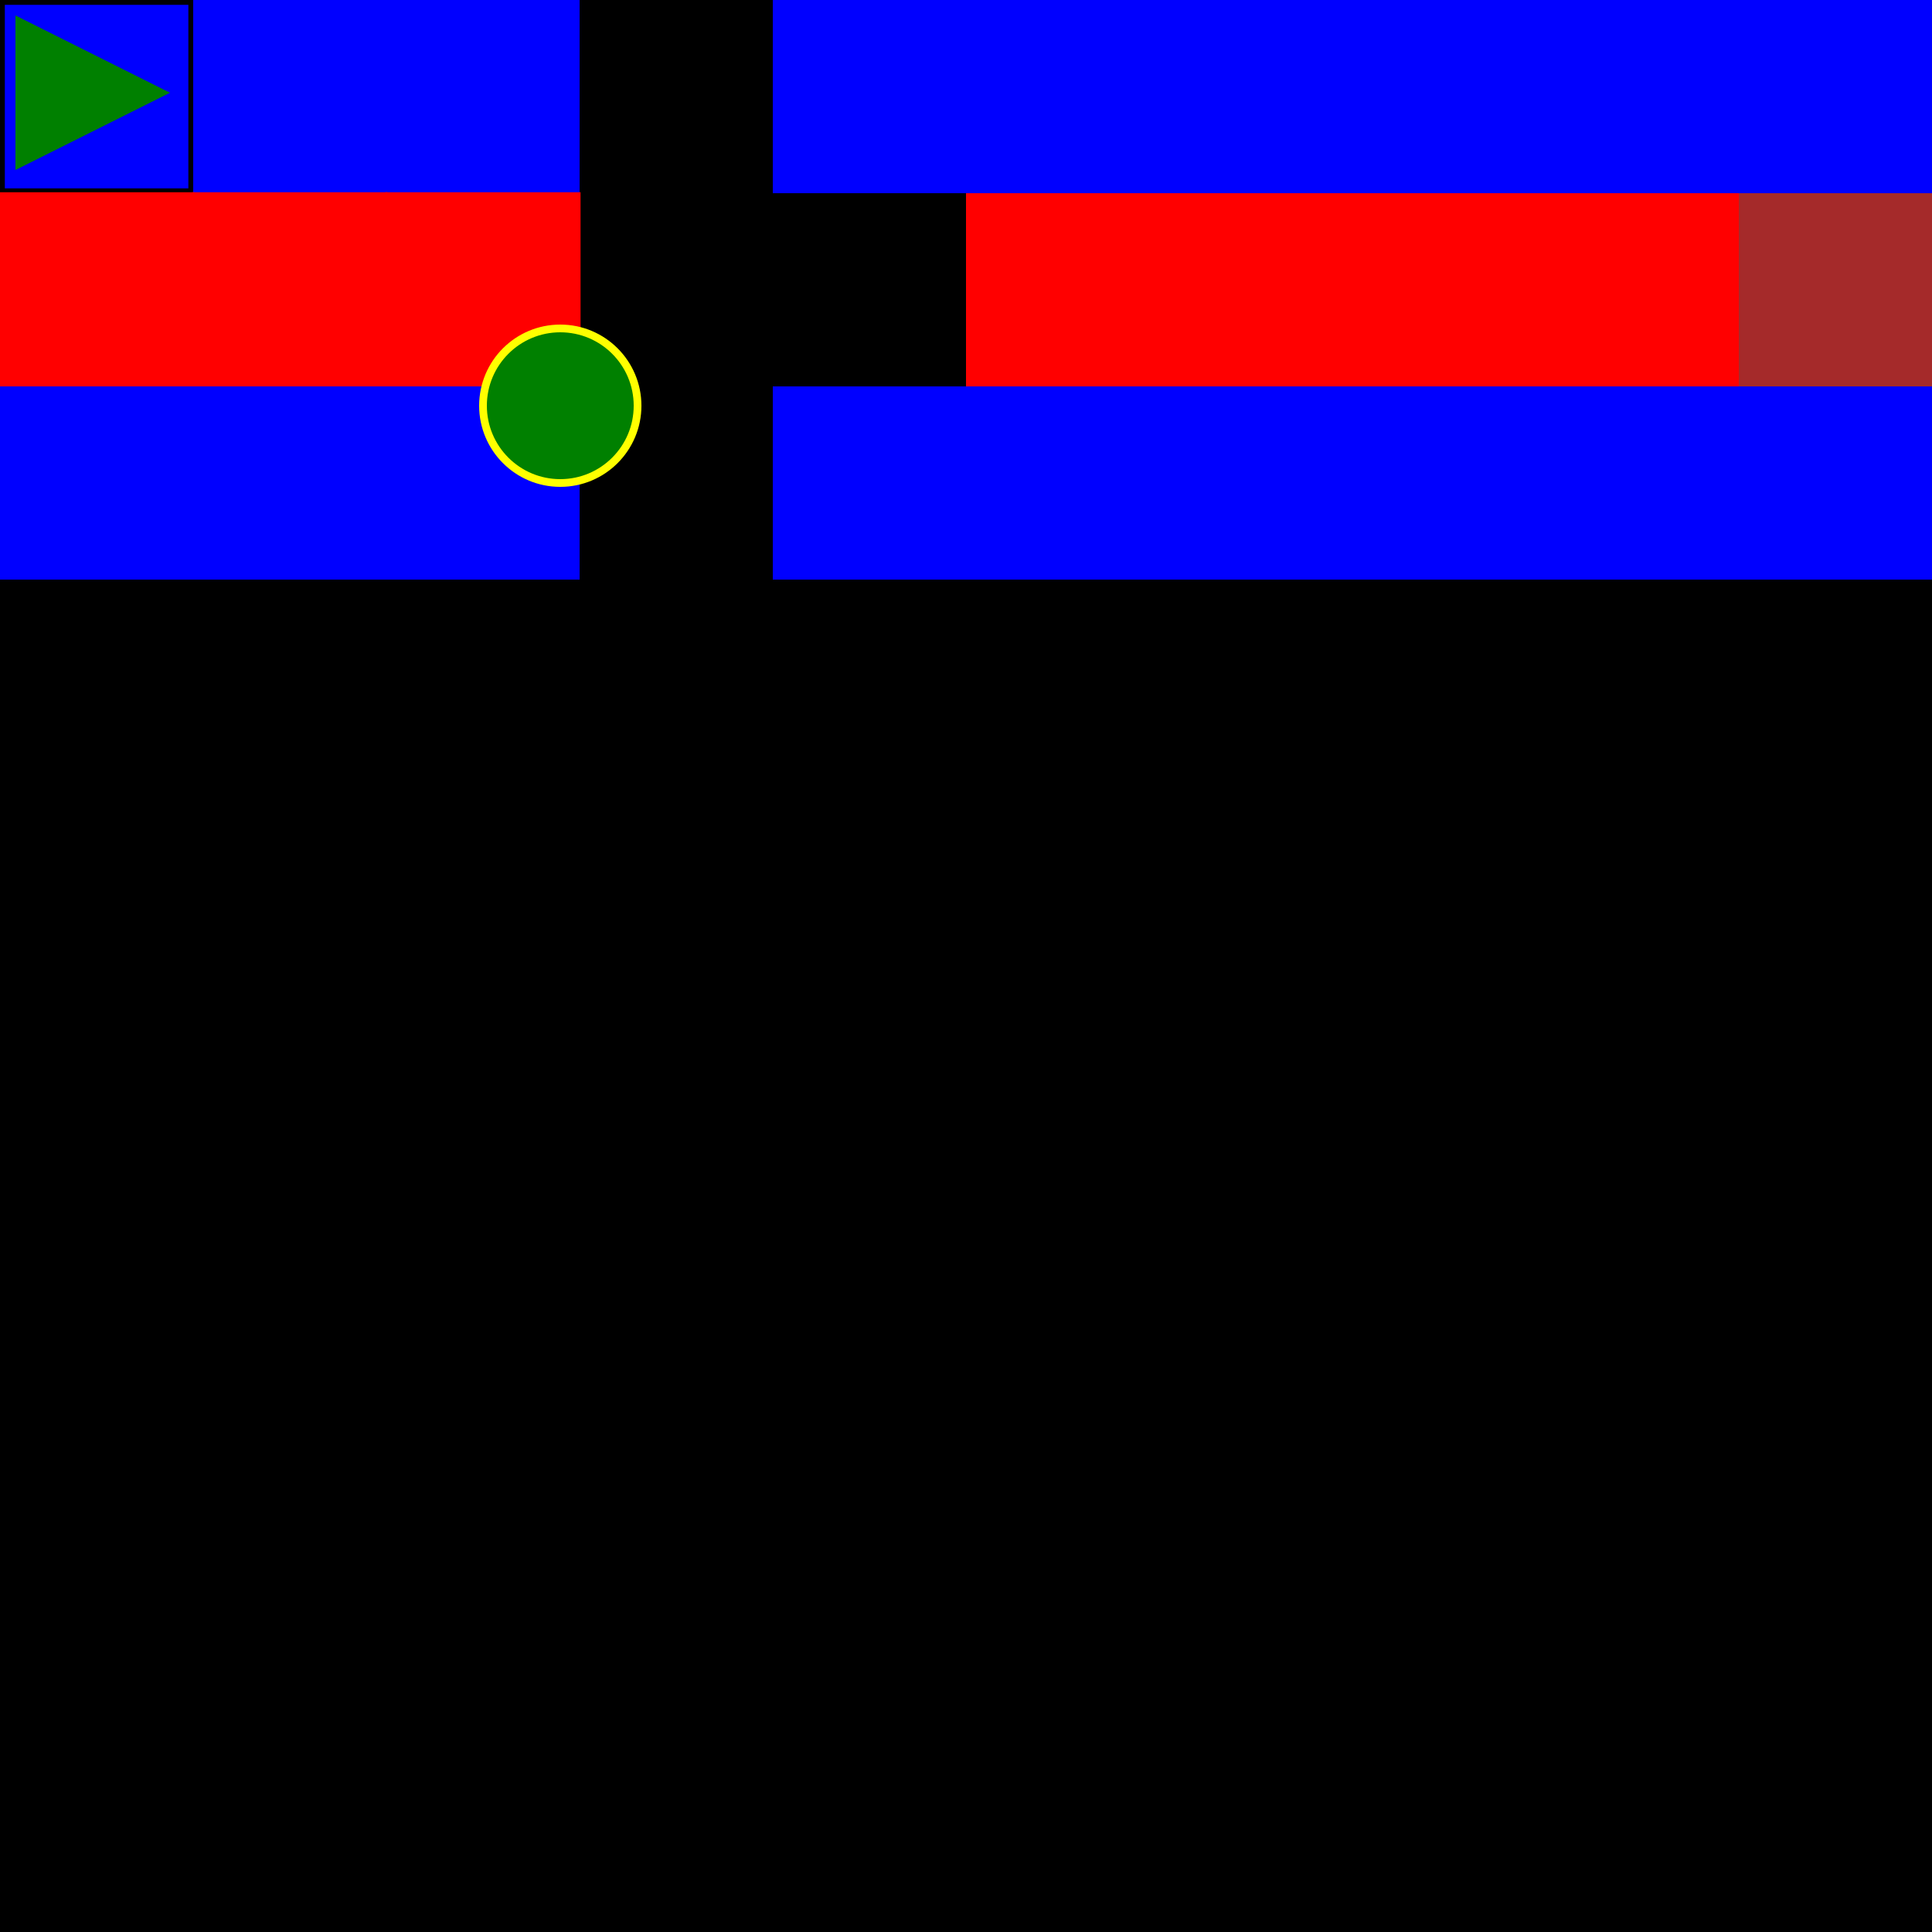
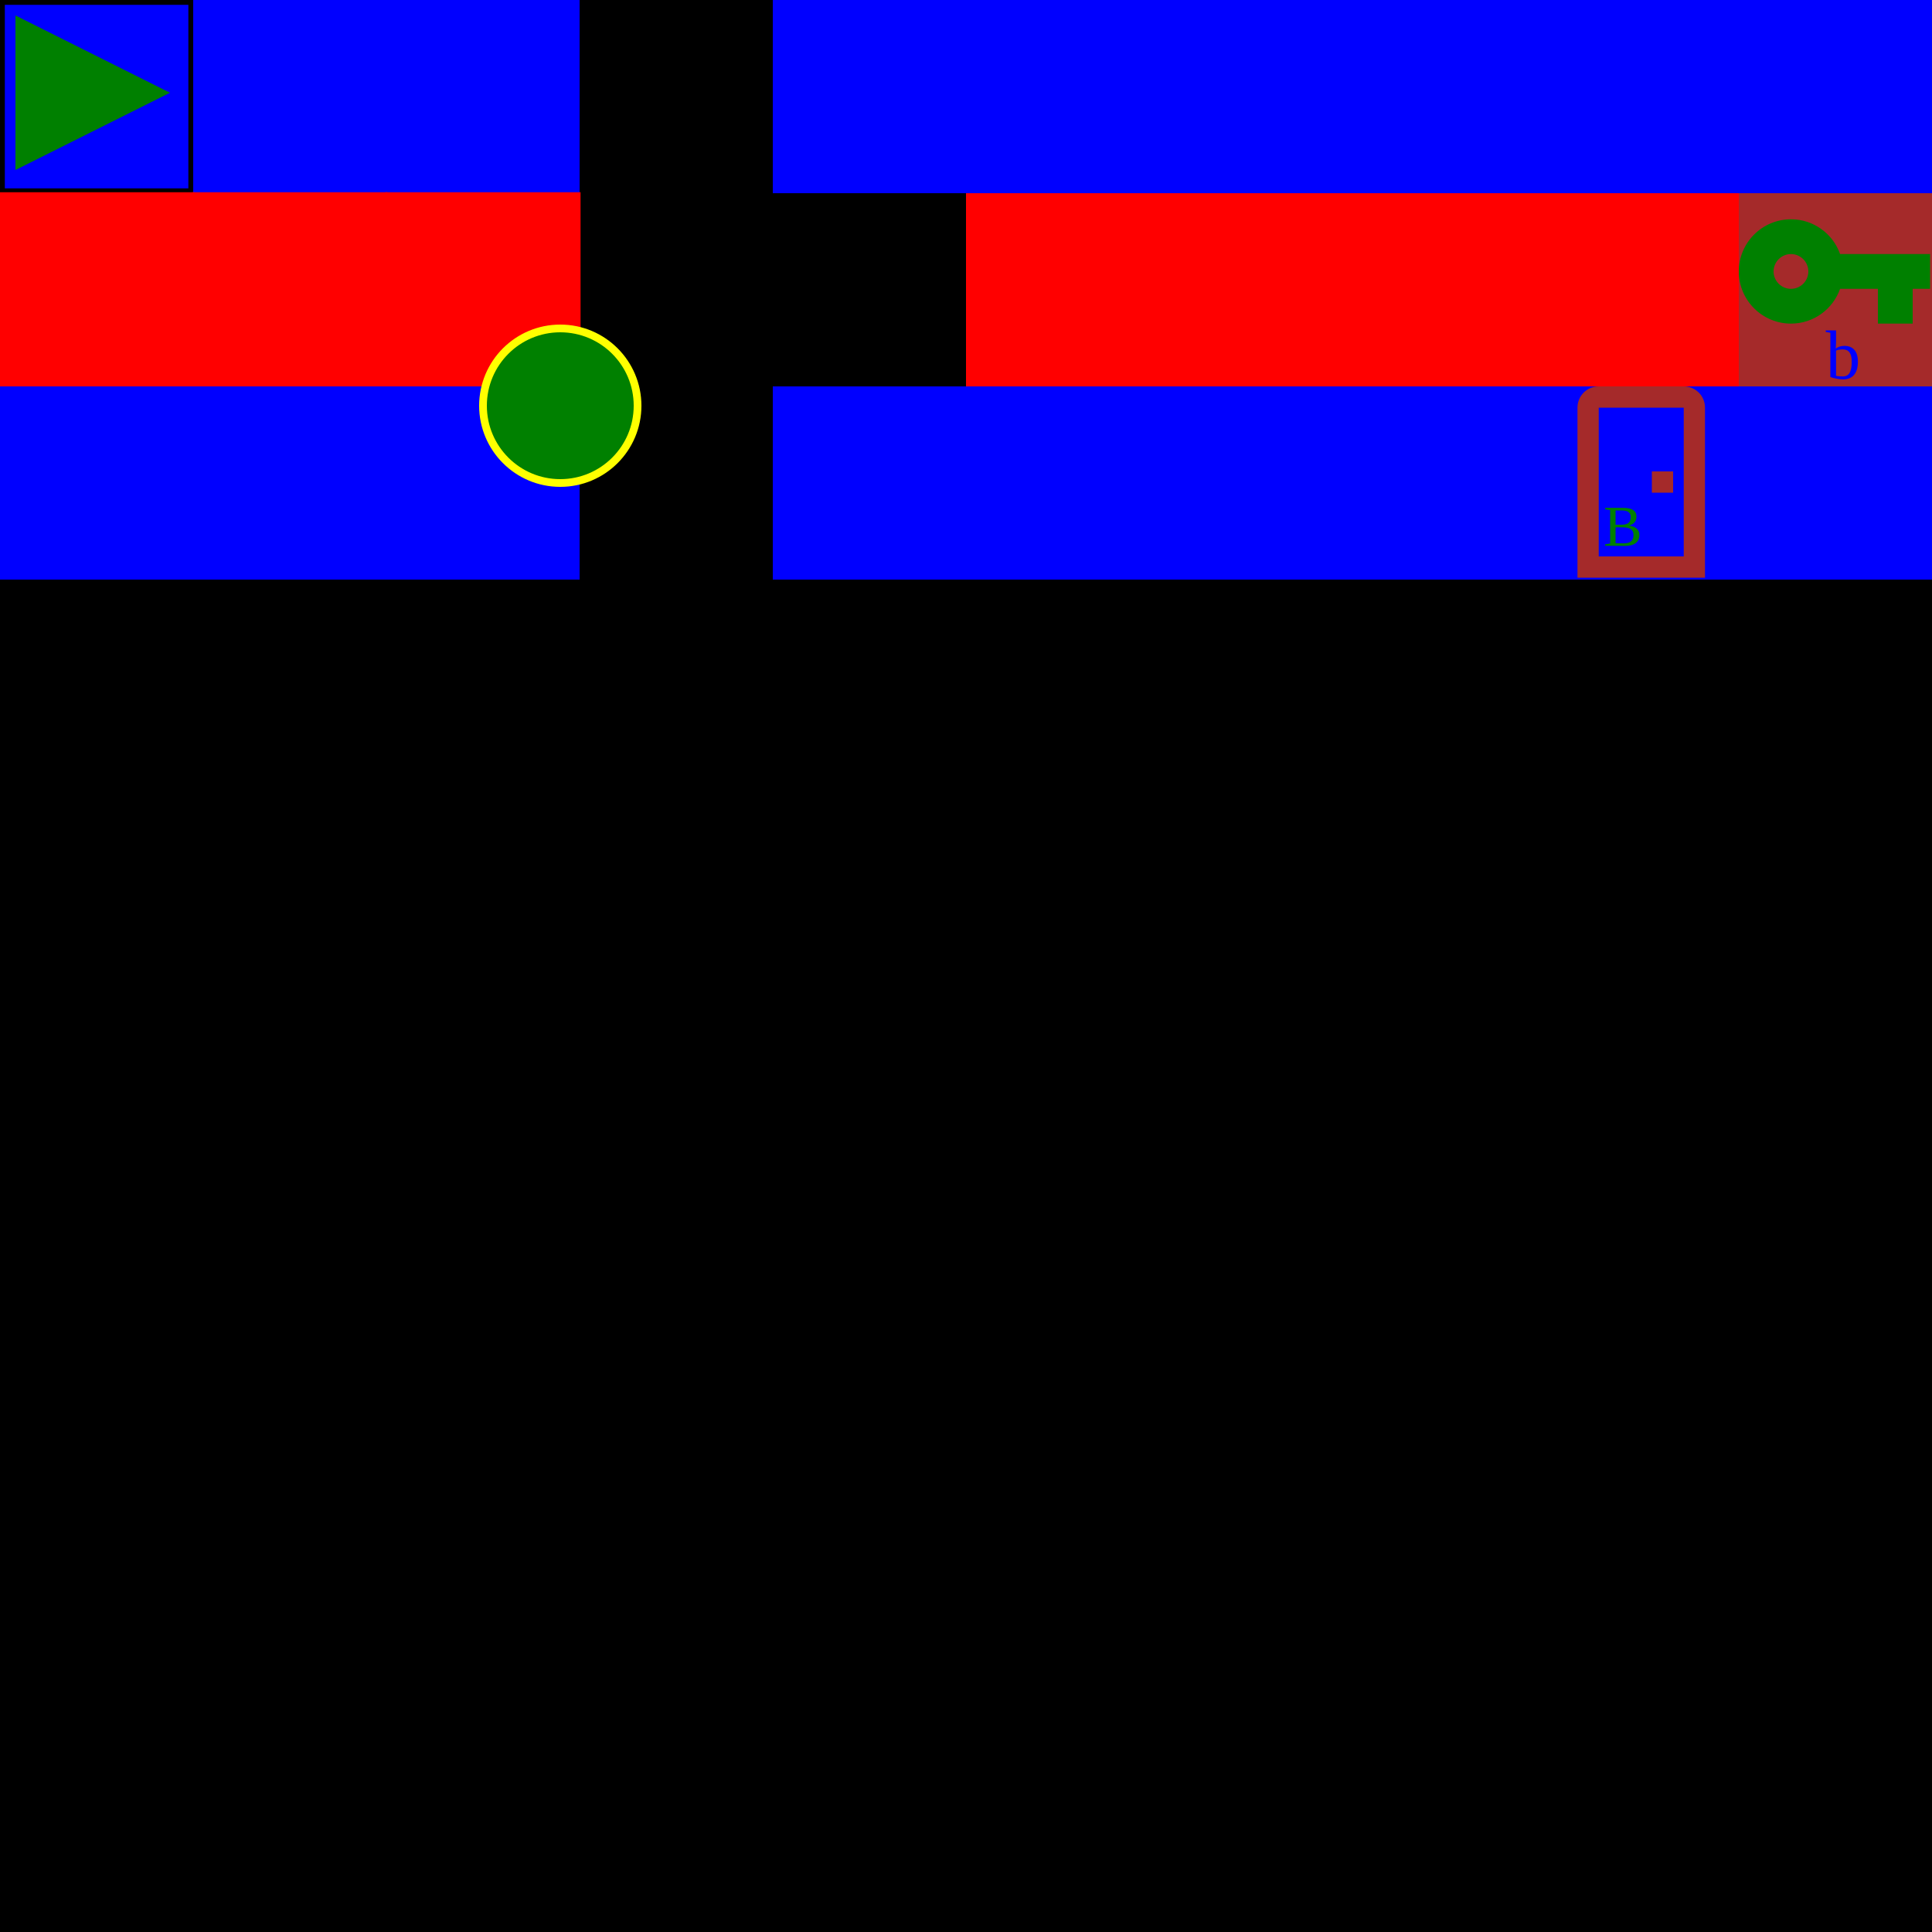
<svg viewBox="0 0 10 10" width="500" height="500">
  <rect width="10" height="10" x="0" y="0" fill="black" />
  <rect width="1" height="1" x="0" y="0" fill="blue" stroke="black" stroke-width="0.05" />
  <rect width="1" height="1" x="1" y="0" fill="blue" />
  <rect width="1" height="1" x="2" y="0" fill="blue" />
  <rect width="1" height="1" x="4" y="0" fill="blue" />
  <rect width="1" height="1" x="5" y="0" fill="blue" />
  <rect width="1" height="1" x="6" y="0" fill="blue" />
  <rect width="1" height="1" x="7" y="0" fill="blue" />
  <rect width="1" height="1" x="8" y="0" fill="blue" />
  <rect width="1" height="1" x="9" y="0" fill="blue" />
  <rect width="1" height="1" x="0" y="1" fill="red" stroke="red" stroke-width="0.01" />
  <rect width="1" height="1" x="1" y="1" fill="red" stroke="red" stroke-width="0.01" />
  <rect width="1" height="1" x="2" y="1" fill="red" stroke="red" stroke-width="0.01" />
  <rect width="1" height="1" x="5" y="1" fill="red" />
  <rect width="1" height="1" x="6" y="1" fill="red" />
  <rect width="1" height="1" x="7" y="1" fill="red" />
  <rect width="1" height="1" x="8" y="1" fill="red" />
  <rect width="1" height="1" x="9" y="1" fill="brown" />
  <rect width="1" height="1" x="0" y="2" fill="blue" />
  <rect width="1" height="1" x="1" y="2" fill="blue" />
  <rect width="1" height="1" x="2" y="2" fill="blue" />
-   <circle cx="3.5" cy="2.5" r="0.5" fill="green" stroke="yellow" stroke-width="0.05" transform="translate(0.1, 0.1) scale(0.8)" />
+   <circle cx="3.5" cy="2.5" r="0.5" fill="green" stroke="yellow" stroke-width="0.05" transform="translate(0.1, 0.1) scale(0.8)" opacity="1" />
  <rect width="1" height="1" x="4" y="2" fill="blue" />
  <rect width="1" height="1" x="5" y="2" fill="blue" />
  <rect width="1" height="1" x="6" y="2" fill="blue" />
  <rect width="1" height="1" x="7" y="2" fill="blue" />
  <rect width="1" height="1" x="8" y="2" fill="blue" />
  <rect width="1" height="1" x="9" y="2" fill="blue" />
  <path d="M1,0.5 l-1,0.5 v-1z" fill="green" transform="scale(0.8) translate(0.1, 0.1)" />
+   <g transform="translate(9, 1) scale(0.1) ">
+     <path transform="scale(0.45) translate(-1, -3)" d="M12.65 10C11.83 7.67 9.61 6 7 6c-3.31 0-6 2.69-6 6s2.69 6 6 6c2.61 0 4.83-1.67 5.65-4H17v4h4v-4h2v-4H12.65zM7 14c-1.1 0-2-.9-2-2s.9-2 2-2 2 .9 2 2-.9 2-2 2z" fill="green" />
+     <text x="0" y="0" fill="blue" transform="scale(0.3) translate(15,32)">b</text>
+   </g>
+   <g transform="translate(8, 2)">
+     <path transform="scale(0.055) translate(-3, -3)" d="M8 3c-1.11 0-2 .89-2 2v16h12V5c0-1.11-.89-2-2-2H8m0 2h8v14H8V5m5 6v2h2v-2h-2z" fill="brown" />
+     <text x="0" y="10" fill="green" transform="scale(0.025) translate(12, 23)">B</text>
+   </g>
</svg>
